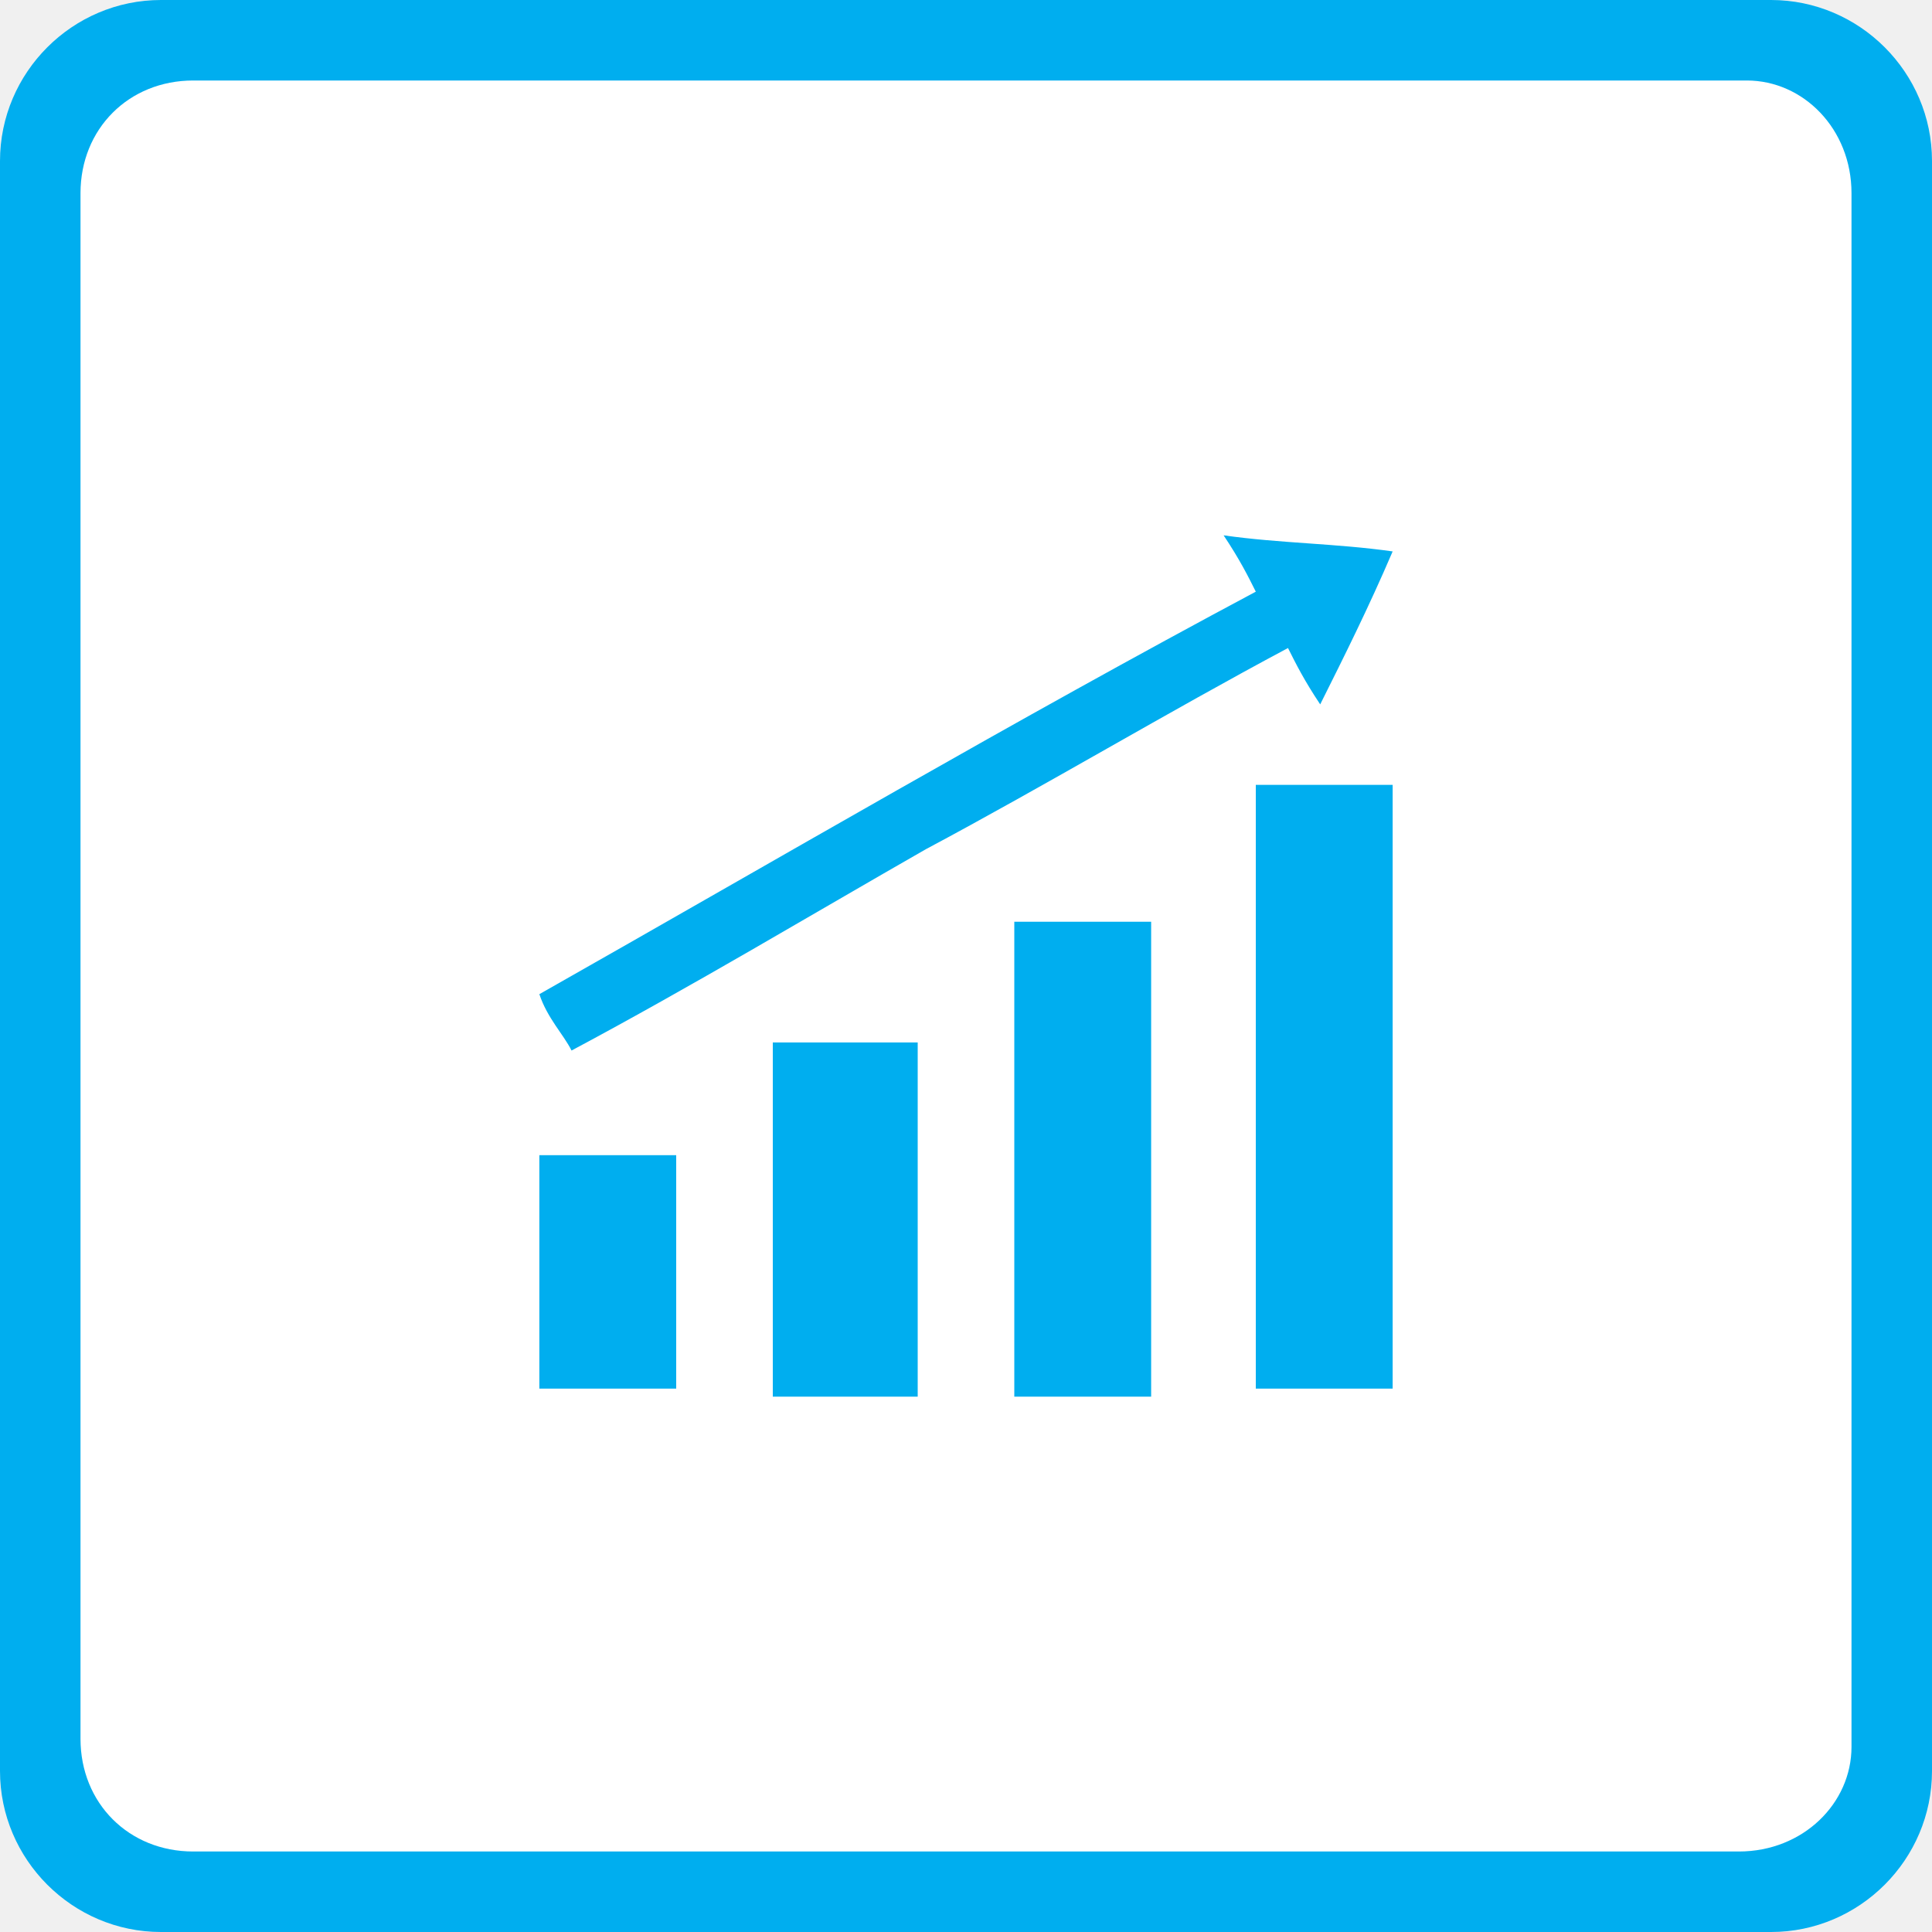
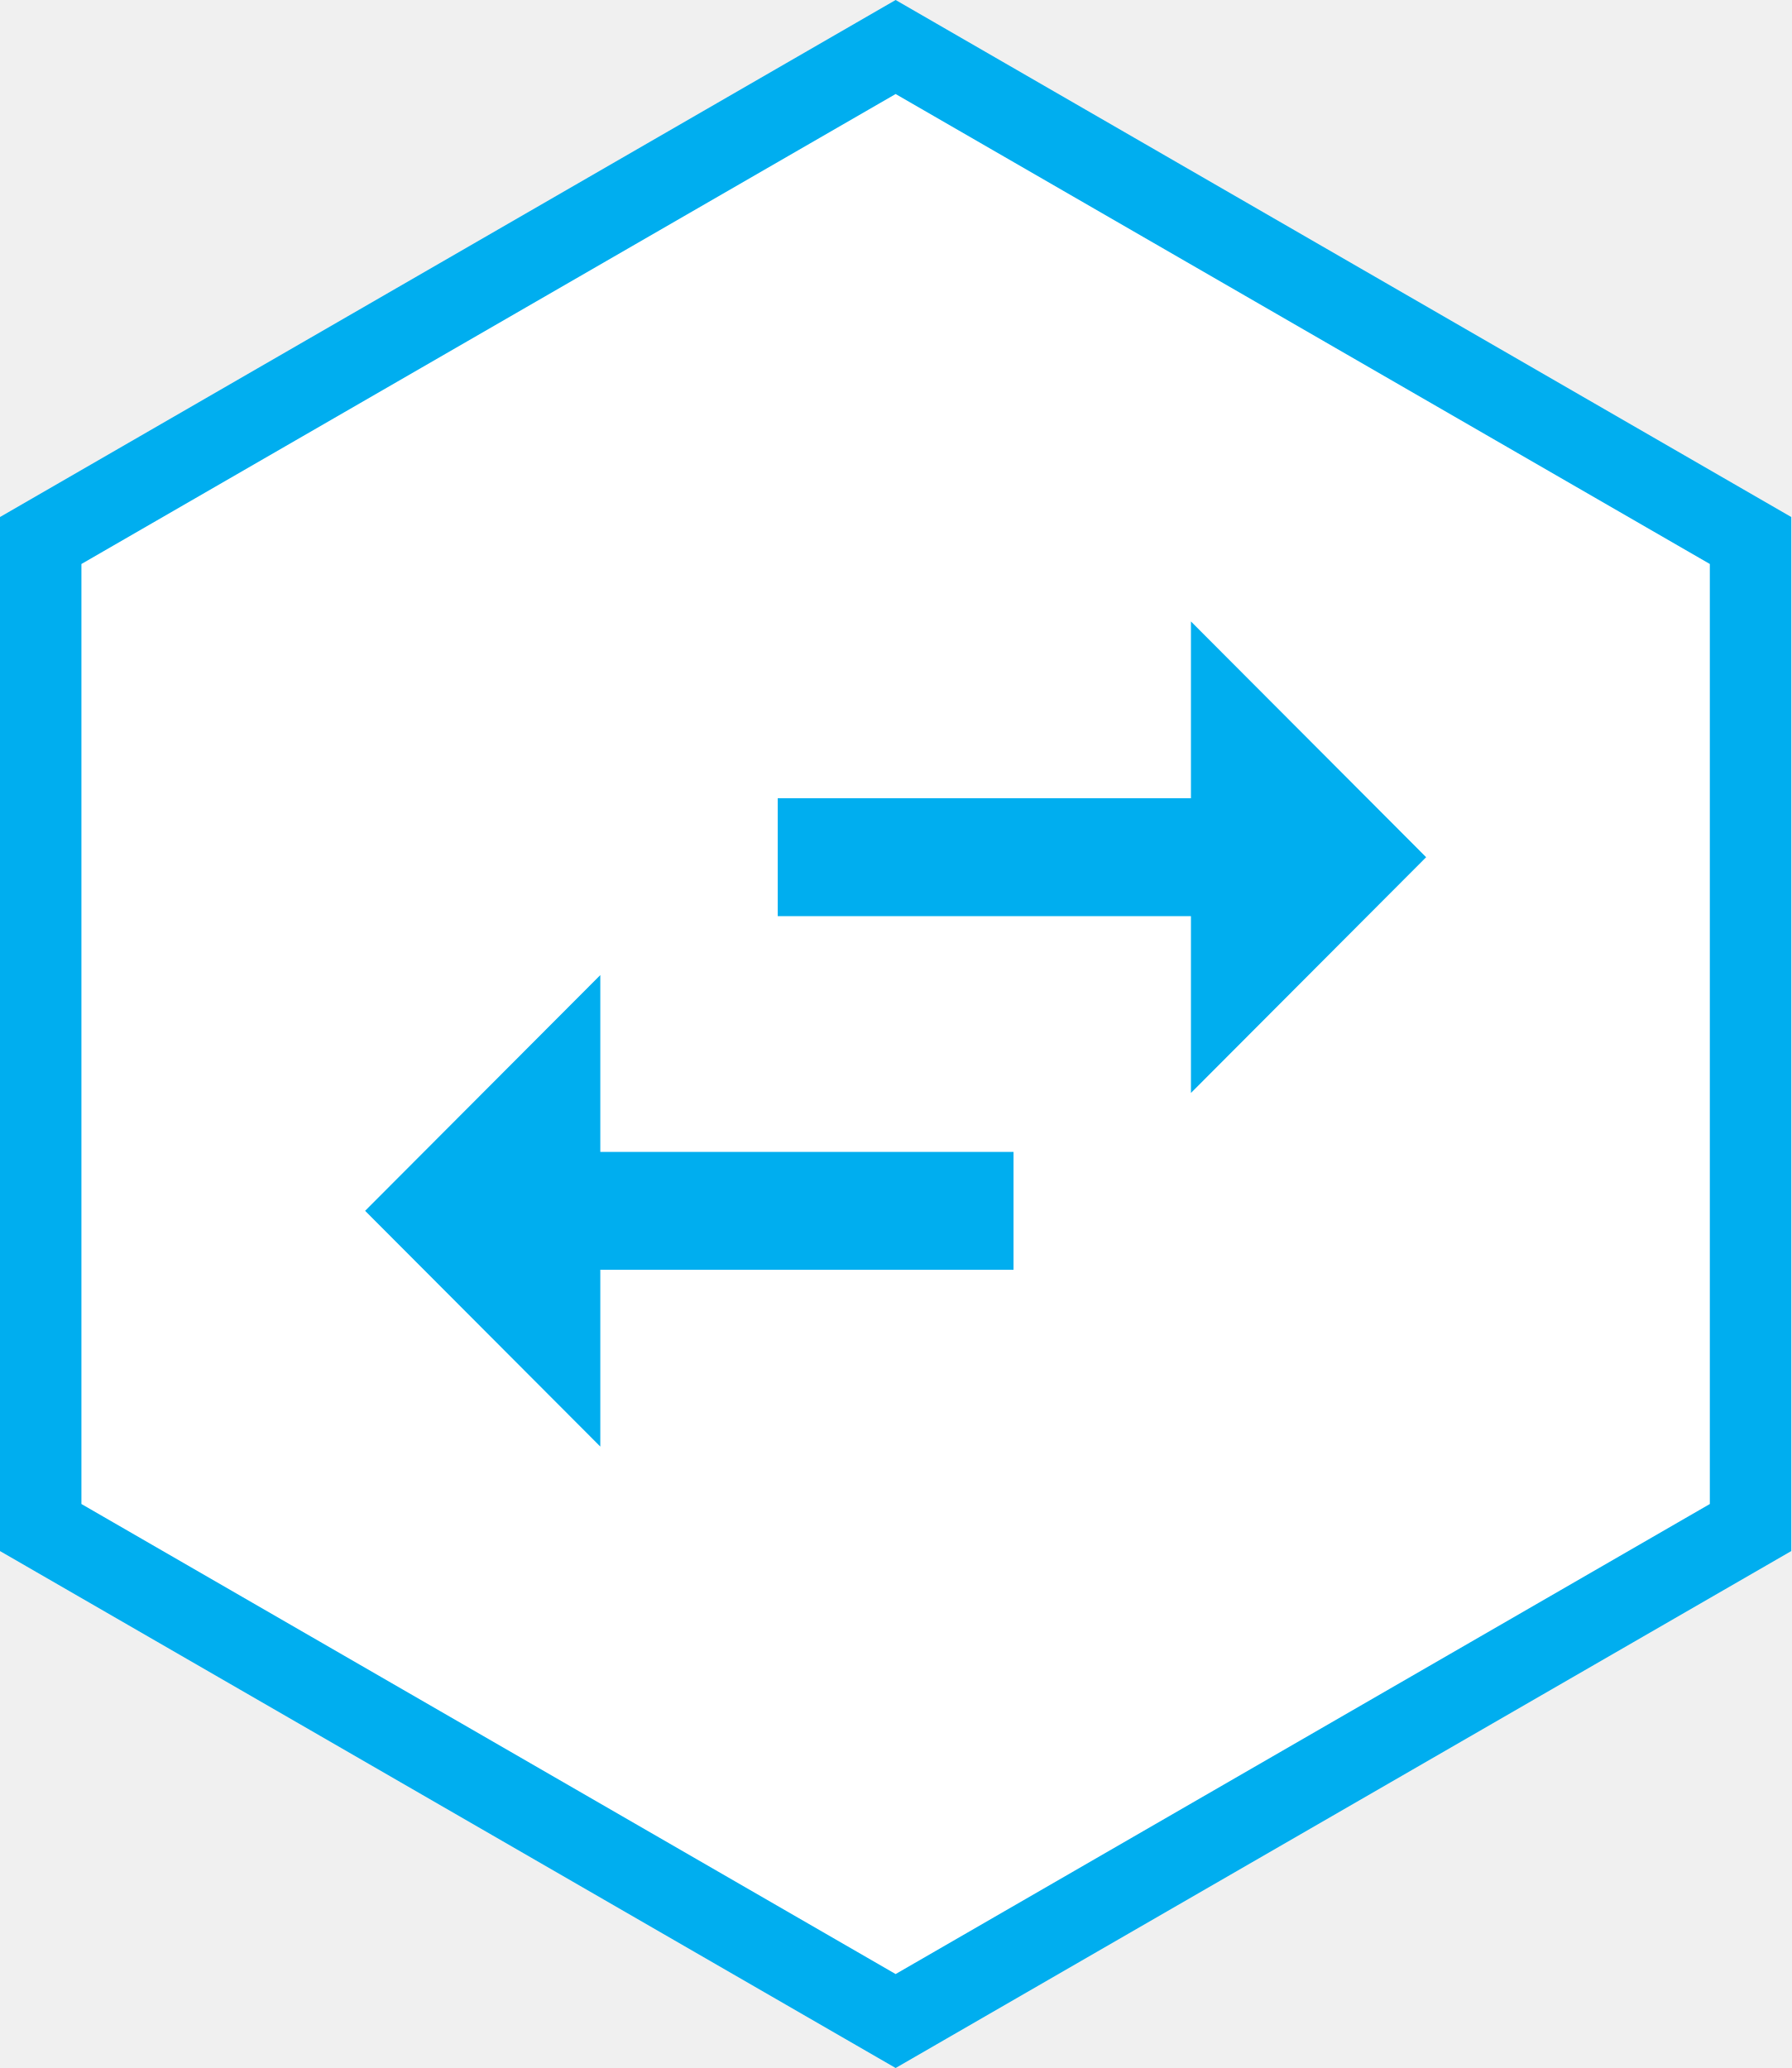
- <svg xmlns="http://www.w3.org/2000/svg" version="1.1" id="Слой_1" x="0px" y="0px" viewBox="0 0 24 24" style="image-rendering:optimizeQuality;shape-rendering:geometricPrecision;text-rendering:geometricPrecision" xml:space="preserve" width="24" height="24">
+ <svg xmlns="http://www.w3.org/2000/svg" version="1.1" id="Слой_1" x="0px" y="0px" viewBox="0 0 22 25.403" style="image-rendering:optimizeQuality;shape-rendering:geometricPrecision;text-rendering:geometricPrecision" xml:space="preserve" width="22" height="25.403">
  <defs id="defs25" />
  <style type="text/css" id="style2">
	.st0{fill:#00AEEF;}
	.st1{fill:#FFFFFF;}
</style>
-   <path style="fill:#00aeef;fill-opacity:1;image-rendering:optimizeQuality;shape-rendering:geometricPrecision;text-rendering:geometricPrecision" class="st0" d="M 22,24 H 2 C 0.9,24 0,23.1 0,22 V 2 C 0,0.9 0.9,0 2,0 h 20 c 1.1,0 2,0.9 2,2 v 20 c 0,1.1 -0.9,2 -2,2 z" id="path820" />
-   <path style="fill:#ffffff;image-rendering:optimizeQuality;shape-rendering:geometricPrecision;text-rendering:geometricPrecision" class="st1" d="M 21.6,23 H 2.4 c -0.8,0 -1.4,-0.6 -1.4,-1.4 V 2.4 C 1,1.6 1.6,1 2.4,1 H 21.7 c 0.7,0 1.3,0.6 1.3,1.4 v 19.3 c 0,0.7 -0.6,1.3 -1.4,1.3 z" id="path822" />
-   <g id="g20" style="fill:#00aeef;fill-opacity:1" transform="translate(0.09999963,-0.04999994)">
-     <path class="st0" d="m 15.5,9.8 c 0.6,0 1.1,0 1.7,0 0,2.5 0,5 0,7.5 -0.6,0 -1.1,0 -1.7,0 0,-2.5 0,-4.9 0,-7.5 z" id="path10" style="fill:#00aeef;fill-opacity:1" />
-     <path class="st0" d="M 15.5,7.4 C 15.4,7.2 15.3,7 15.1,6.7 15.8,6.8 16.5,6.8 17.2,6.9 16.9,7.6 16.6,8.2 16.3,8.8 16.1,8.5 16,8.3 15.9,8.1 14.4,8.9 12.9,9.8 11.4,10.6 10,11.4 8.5,12.3 7,13.1 6.9,12.9 6.7,12.7 6.6,12.4 c 3,-1.7 5.9,-3.4 8.9,-5 z" id="path12" style="fill:#00aeef;fill-opacity:1" />
-     <path class="st0" d="m 14.2,17.4 c -0.6,0 -1.1,0 -1.7,0 0,-2 0,-3.9 0,-5.9 0.5,0 1.1,0 1.7,0 0,1.9 0,3.8 0,5.9 z" id="path14" style="fill:#00aeef;fill-opacity:1" />
-     <path class="st0" d="m 11.3,13 c 0,0.1 0,0.3 0,0.4 0,1.3 0,2.6 0,4 -0.6,0 -1.2,0 -1.8,0 0,-1.4 0,-2.9 0,-4.4 0.6,0 1.1,0 1.8,0 z" id="path16" style="fill:#00aeef;fill-opacity:1" />
-     <path class="st0" d="m 8.3,14.4 c 0,1 0,1.9 0,2.9 -0.6,0 -1.1,0 -1.7,0 0,-1 0,-1.9 0,-2.9 0.5,0 1.1,0 1.7,0 z" id="path18" style="fill:#00aeef;fill-opacity:1" />
-   </g>
  <style id="style2-6" type="text/css">
	.st0{fill:#3F58A7;}
	.st1{fill:#FFFFFF;}
</style>
  <style type="text/css" id="style21">
	.st0{fill:#00AEEF;}
	.st1{fill:#FFFFFF;}
</style>
  <style type="text/css" id="style60">
	.st0{fill:url(#SVGID_1_);}
	.st1{fill:#FFFFFF;}
</style>
  <style type="text/css" id="style818">
	.st0{fill:#21409A;}
	.st1{fill:#FFFFFF;}
</style>
+   <path style="opacity:1;fill:#00aeef;fill-opacity:1;fill-rule:nonzero;stroke:none;stroke-width:5;stroke-linecap:round;stroke-linejoin:miter;stroke-miterlimit:10;stroke-dasharray:none;stroke-opacity:1;paint-order:stroke markers fill;image-rendering:optimizeQuality;shape-rendering:geometricPrecision;text-rendering:geometricPrecision" id="path825" d="M 22,19.053 11,25.403 0,19.053 5.590911e-8,6.351 11,0 22,6.351 Z" />
+   <path d="M 21,18.475 11,24.249 1,18.475 1,6.928 11,1.155 21,6.928 Z" id="path827" style="opacity:1;fill:#ffffff;fill-opacity:1;fill-rule:nonzero;stroke:none;stroke-width:5;stroke-linecap:round;stroke-linejoin:miter;stroke-miterlimit:10;stroke-dasharray:none;stroke-opacity:1;paint-order:stroke markers fill;image-rendering:optimizeQuality;shape-rendering:geometricPrecision;text-rendering:geometricPrecision" />
+   <g style="display:none" id="Rounded" display="none" transform="translate(-24,0.9589099)">
+     <g id="ui_x5F_spec_x5F_header_copy_5">
+ 	</g>
+     <path style="display:inline" display="inline" d="m 6.14,11.86 -2.78,2.79 c -0.19,0.2 -0.19,0.51 0,0.71 l 2.78,2.79 c 0.31,0.32 0.85,0.09 0.85,-0.35 V 16 H 13 c 0.55,0 1,-0.45 1,-1 v 0 c 0,-0.55 -0.45,-1 -1,-1 H 6.99 v -1.79 c 0,-0.45 -0.54,-0.67 -0.85,-0.35 z M 20.65,8.65 17.87,5.86 C 17.56,5.54 17.02,5.77 17.02,6.21 V 8 H 11 c -0.55,0 -1,0.45 -1,1 v 0 c 0,0.55 0.45,1 1,1 h 6.01 v 1.79 c 0,0.45 0.54,0.67 0.85,0.35 l 2.78,-2.79 c 0.2,-0.19 0.2,-0.51 0.01,-0.7 z" id="path829" />
+   </g>
+   <g style="display:none" id="Sharp" display="none" transform="translate(-24,0.9589099)">
+     <g id="ui_x5F_spec_x5F_header_copy_4">
+ 	</g>
+     <path style="display:inline" display="inline" d="M 6.99,11 3,15 6.99,19 V 16 H 14 V 14 H 6.99 Z M 21,9 17.01,5 V 8 H 10 v 2 h 7.01 v 3 z" id="path833" />
+   </g>
+   <g id="Outline" transform="matrix(0.7239709,0,0,0.7239709,2.312349,4.014055)" style="fill:#00aeef;fill-opacity:1;stroke-width:1.381">
+     <g style="display:none;fill:#00aeef;fill-opacity:1;stroke-width:1.381" id="ui_x5F_spec_x5F_header" display="none">
+ 	</g>
+     <path d="M 6.99,11 3,15 6.99,19 V 16 H 14 V 14 H 6.99 Z M 21,9 17.01,5 V 8 H 10 v 2 h 7.01 v 3 z" id="path837" style="fill:#00aeef;fill-opacity:1;stroke-width:1.381" />
+   </g>
+   <g style="display:none" id="Duotone" display="none" transform="translate(-24,0.9589099)">
+     <g id="ui_x5F_spec_x5F_header_copy_2">
+ 	</g>
+     <g style="display:inline" display="inline" id="g843">
+       <path d="M 6.99,11 3,15 6.99,19 V 16 H 14 V 14 H 6.99 Z M 21,9 17.01,5 V 8 H 10 v 2 h 7.01 v 3 z" id="path841" />
+     </g>
+   </g>
+   <g style="display:none" id="Material" display="none" transform="translate(-24,0.9589099)">
+     <g id="ui_x5F_spec_x5F_header_copy">
+ 	</g>
+     <path style="display:inline" display="inline" d="M 6.99,11 3,15 6.99,19 V 16 H 14 V 14 H 6.99 Z M 21,9 17.01,5 V 8 H 10 v 2 h 7.01 v 3 z" id="path847" />
+   </g>
</svg>
